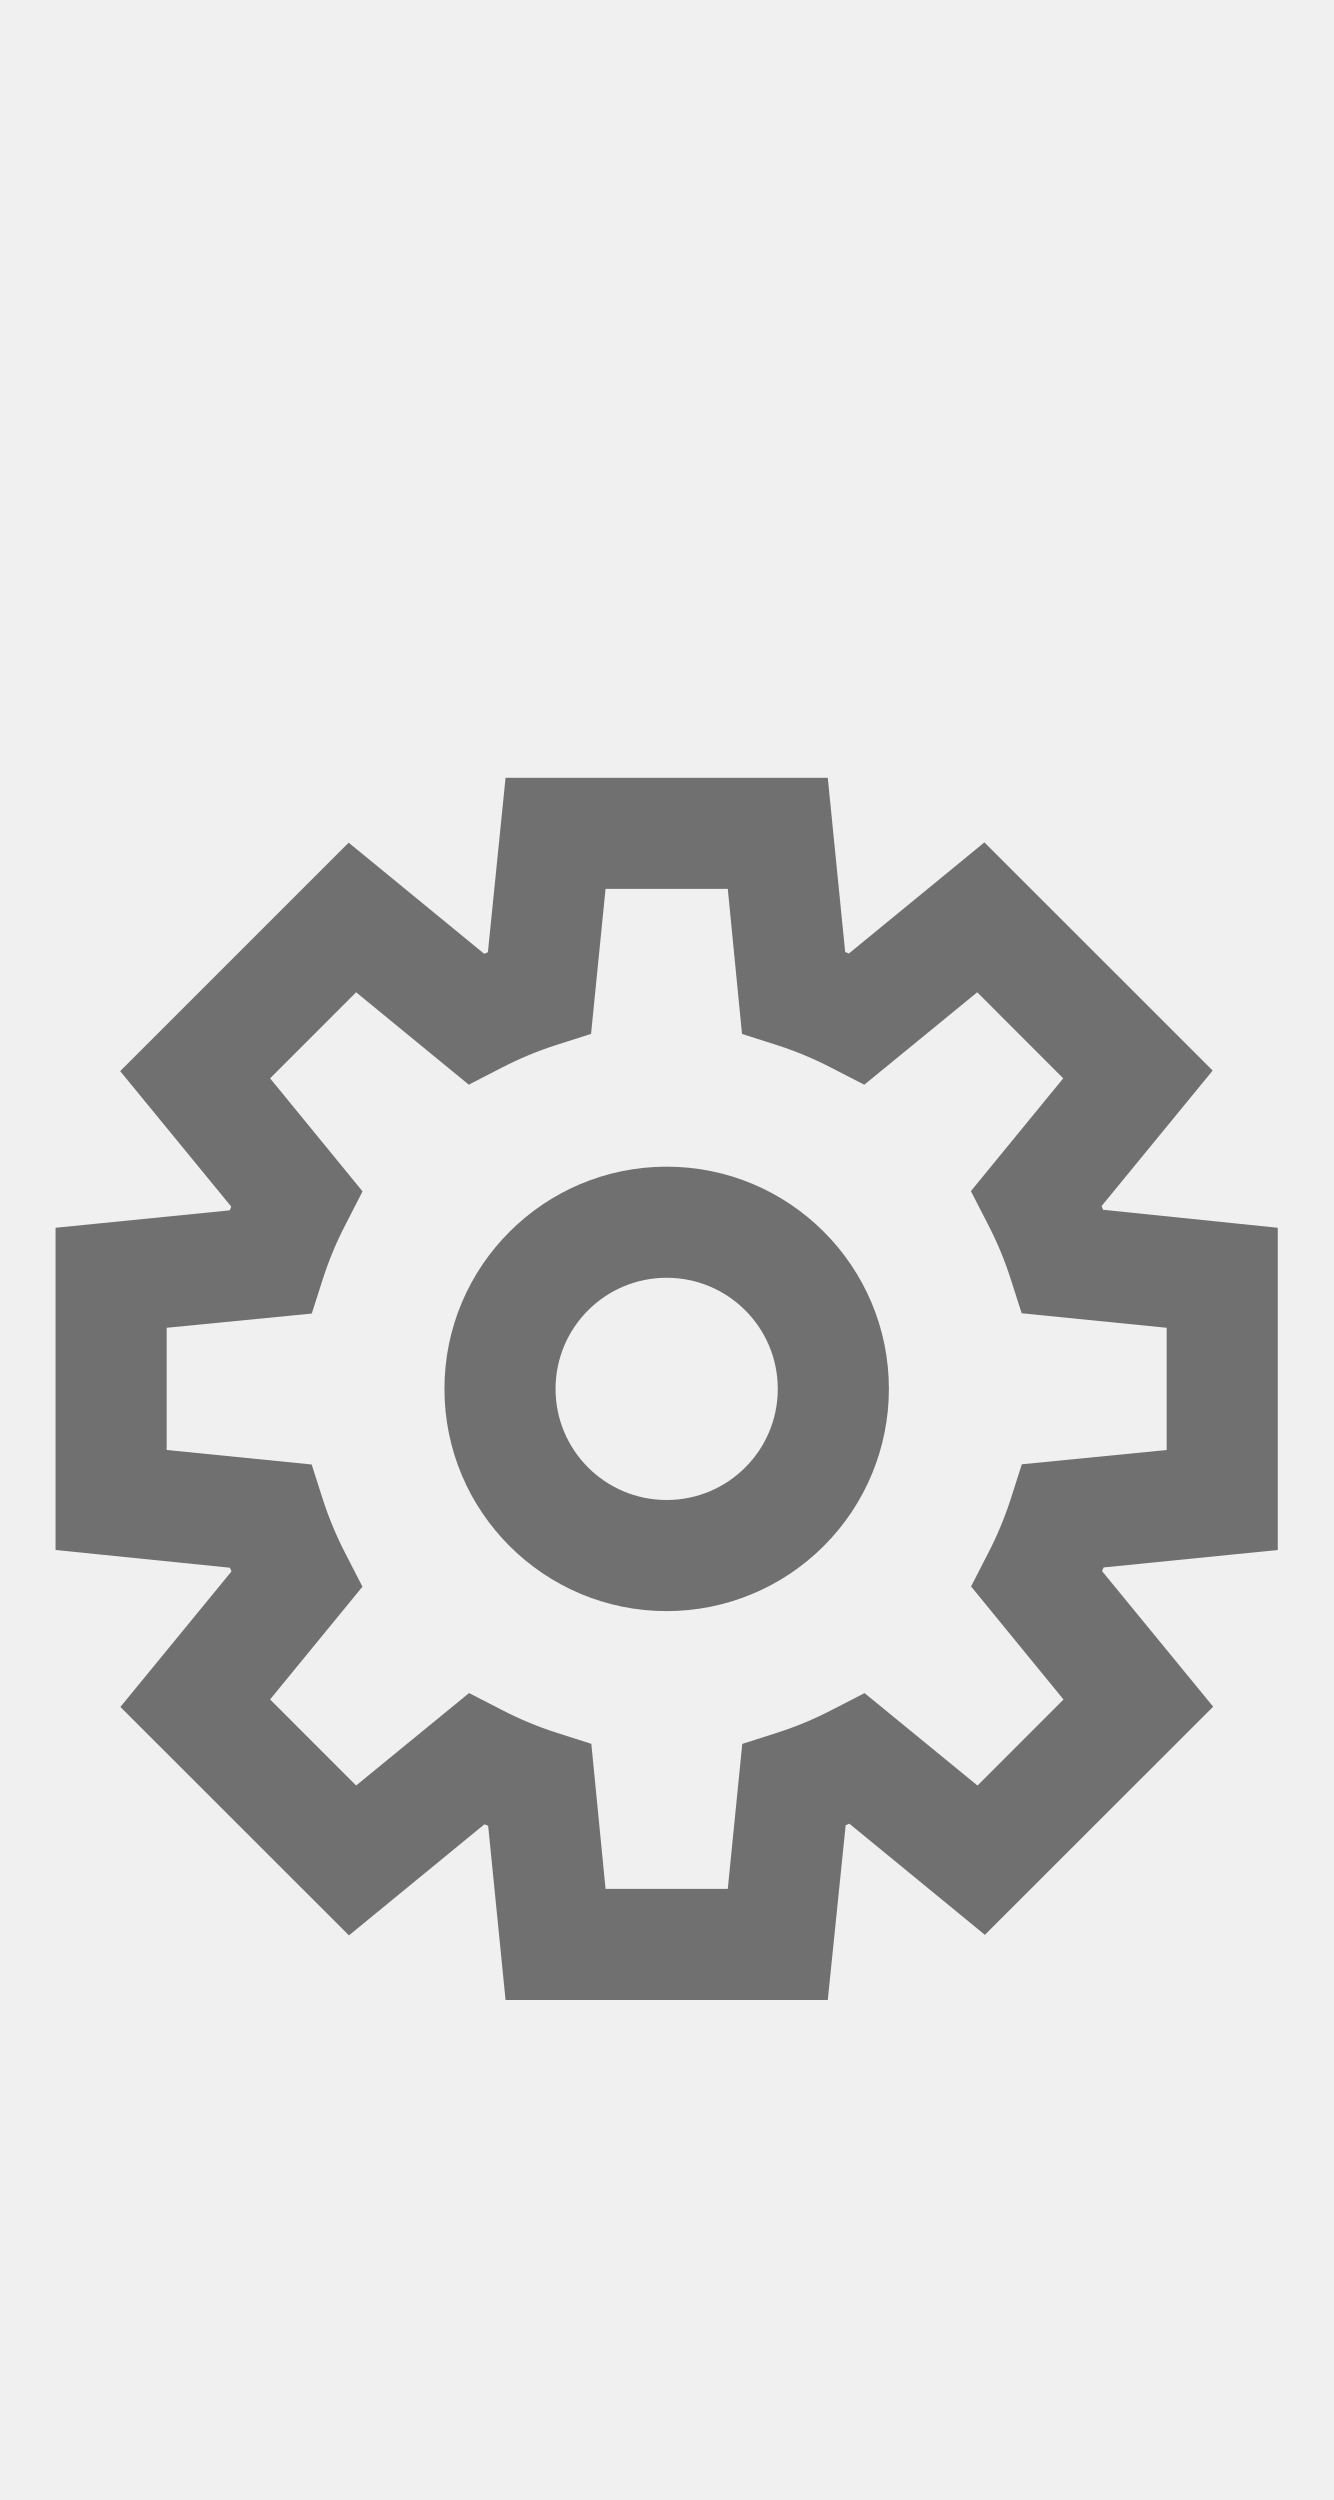
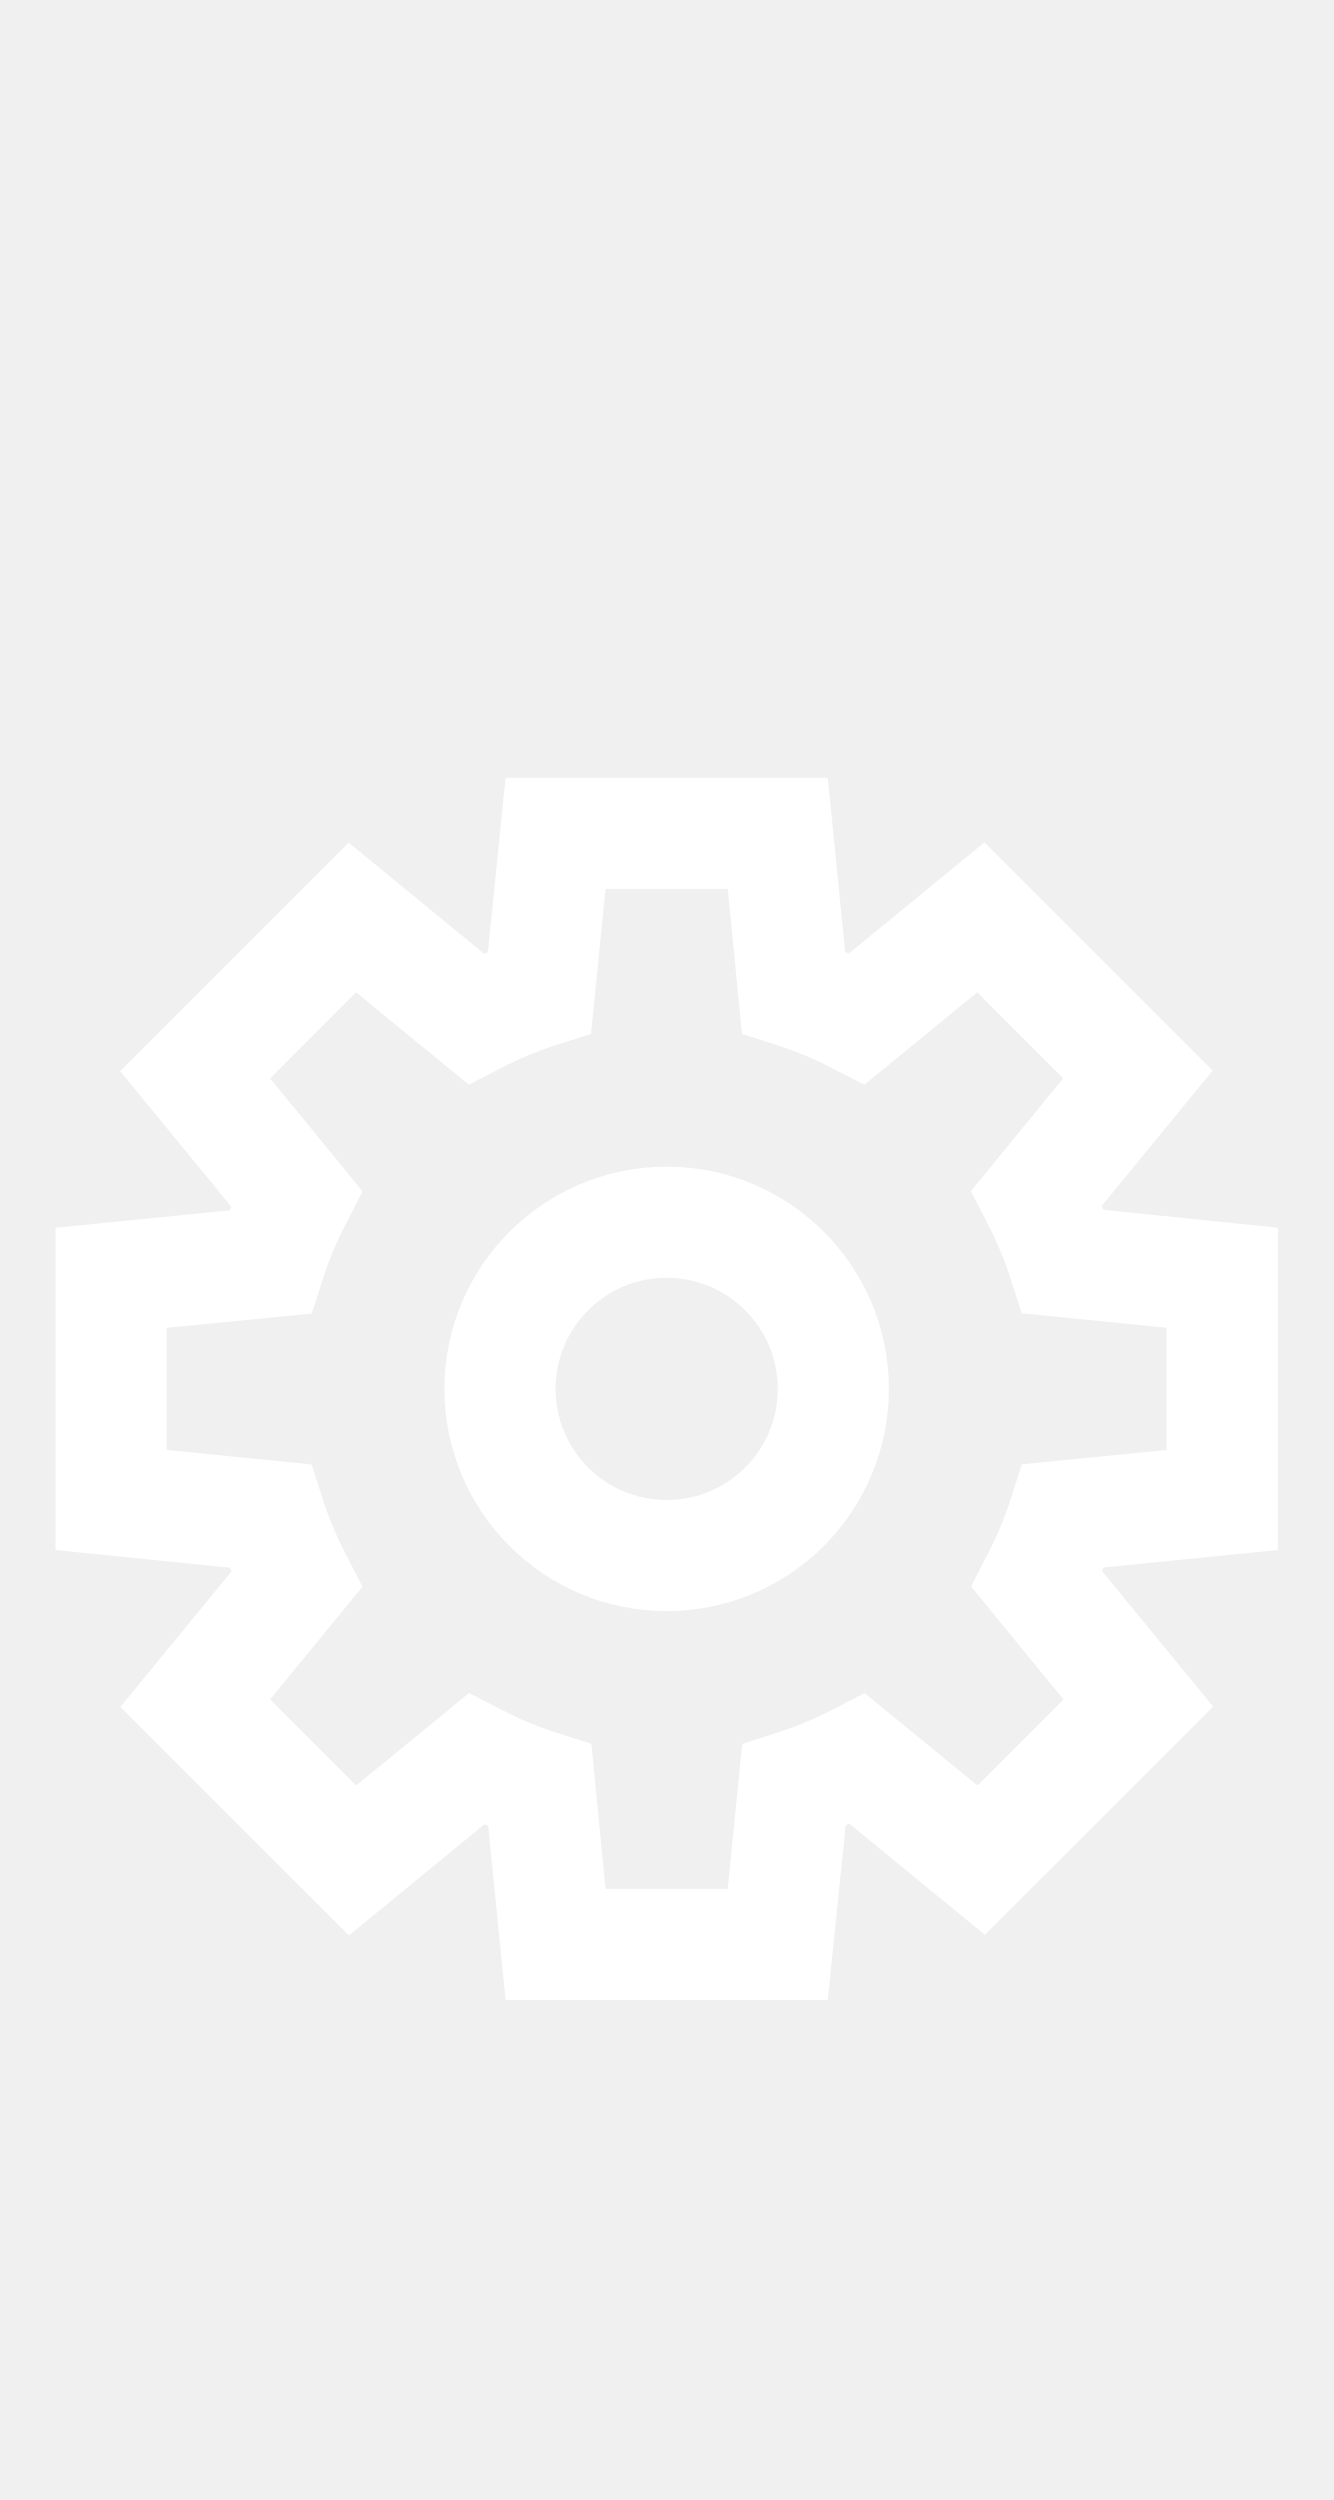
<svg xmlns="http://www.w3.org/2000/svg" width="24px" height="45px" viewBox="0 0 24 45" version="1.1">
  <g id="Page-1" stroke="none" stroke-width="1" fill="none" fill-rule="evenodd">
    <g id="ic-nav-settings">
      <rect id="Rectangle-Copy-9" x="0" y="0" width="24" height="45" />
-       <g transform="translate(1, 14)" fill="#707070" fill-rule="nonzero">
+       <g transform="translate(1, 14)" fill="#FFFFFF" fill-rule="nonzero">
        <g id="Group_8816">
          <path d="M13.9,22 L8.1,22 L7.787,18.864 L7.72,18.837 L5.281,20.837 L1.167,16.725 L3.167,14.285 L3.139,14.219 L0,13.9 L0,8.1 L3.135,7.786 L3.163,7.72 L1.163,5.28 L5.276,1.168 L7.715,3.168 L7.782,3.141 L8.1,0 L13.9,0 L14.213,3.136 L14.28,3.163 L16.719,1.163 L20.828,5.27 L18.828,7.71 L18.856,7.776 L22,8.1 L22,13.9 L18.865,14.214 L18.837,14.28 L20.837,16.72 L16.728,20.827 L14.289,18.827 L14.222,18.854 L13.9,22 Z M9.9,20 L12.1,20 L12.361,17.39 L12.987,17.19 C13.329,17.08 13.661,16.942 13.979,16.776 L14.562,16.476 L16.595,18.14 L18.143,16.591 L16.479,14.556 L16.779,13.972 C16.945,13.654 17.083,13.323 17.193,12.982 L17.393,12.357 L20,12.1 L20,9.9 L17.39,9.639 L17.19,9.014 C17.08,8.673 16.942,8.342 16.776,8.024 L16.476,7.44 L18.138,5.41 L16.59,3.861 L14.557,5.525 L13.974,5.225 C13.656,5.059 13.324,4.921 12.982,4.811 L12.356,4.611 L12.1,2 L9.9,2 L9.639,4.61 L9.013,4.81 C8.671,4.92 8.339,5.058 8.021,5.224 L7.438,5.524 L5.41,3.861 L3.862,5.41 L5.526,7.445 L5.226,8.029 C5.06,8.347 4.922,8.678 4.812,9.019 L4.612,9.644 L2,9.9 L2,12.1 L4.61,12.361 L4.81,12.986 C4.92,13.327 5.058,13.658 5.224,13.976 L5.524,14.56 L3.862,16.59 L5.41,18.139 L7.443,16.475 L8.026,16.775 C8.344,16.941 8.676,17.079 9.018,17.189 L9.644,17.389 L9.9,20 Z" id="Path_18871" />
        </g>
        <g id="Group_8817" transform="translate(7, 7)">
          <path d="M4,8 C1.791,8 0,6.209 0,4 C0,1.791 1.791,0 4,0 C6.209,0 8,1.791 8,4 C8,5.061 7.579,6.078 6.828,6.828 C6.078,7.579 5.061,8 4,8 Z M4,2 C2.895,2 2,2.895 2,4 C2,5.105 2.895,6 4,6 C5.105,6 6,5.105 6,4 C6,2.895 5.105,2 4,2 Z" id="Path_18872" />
        </g>
      </g>
    </g>
  </g>
</svg>
